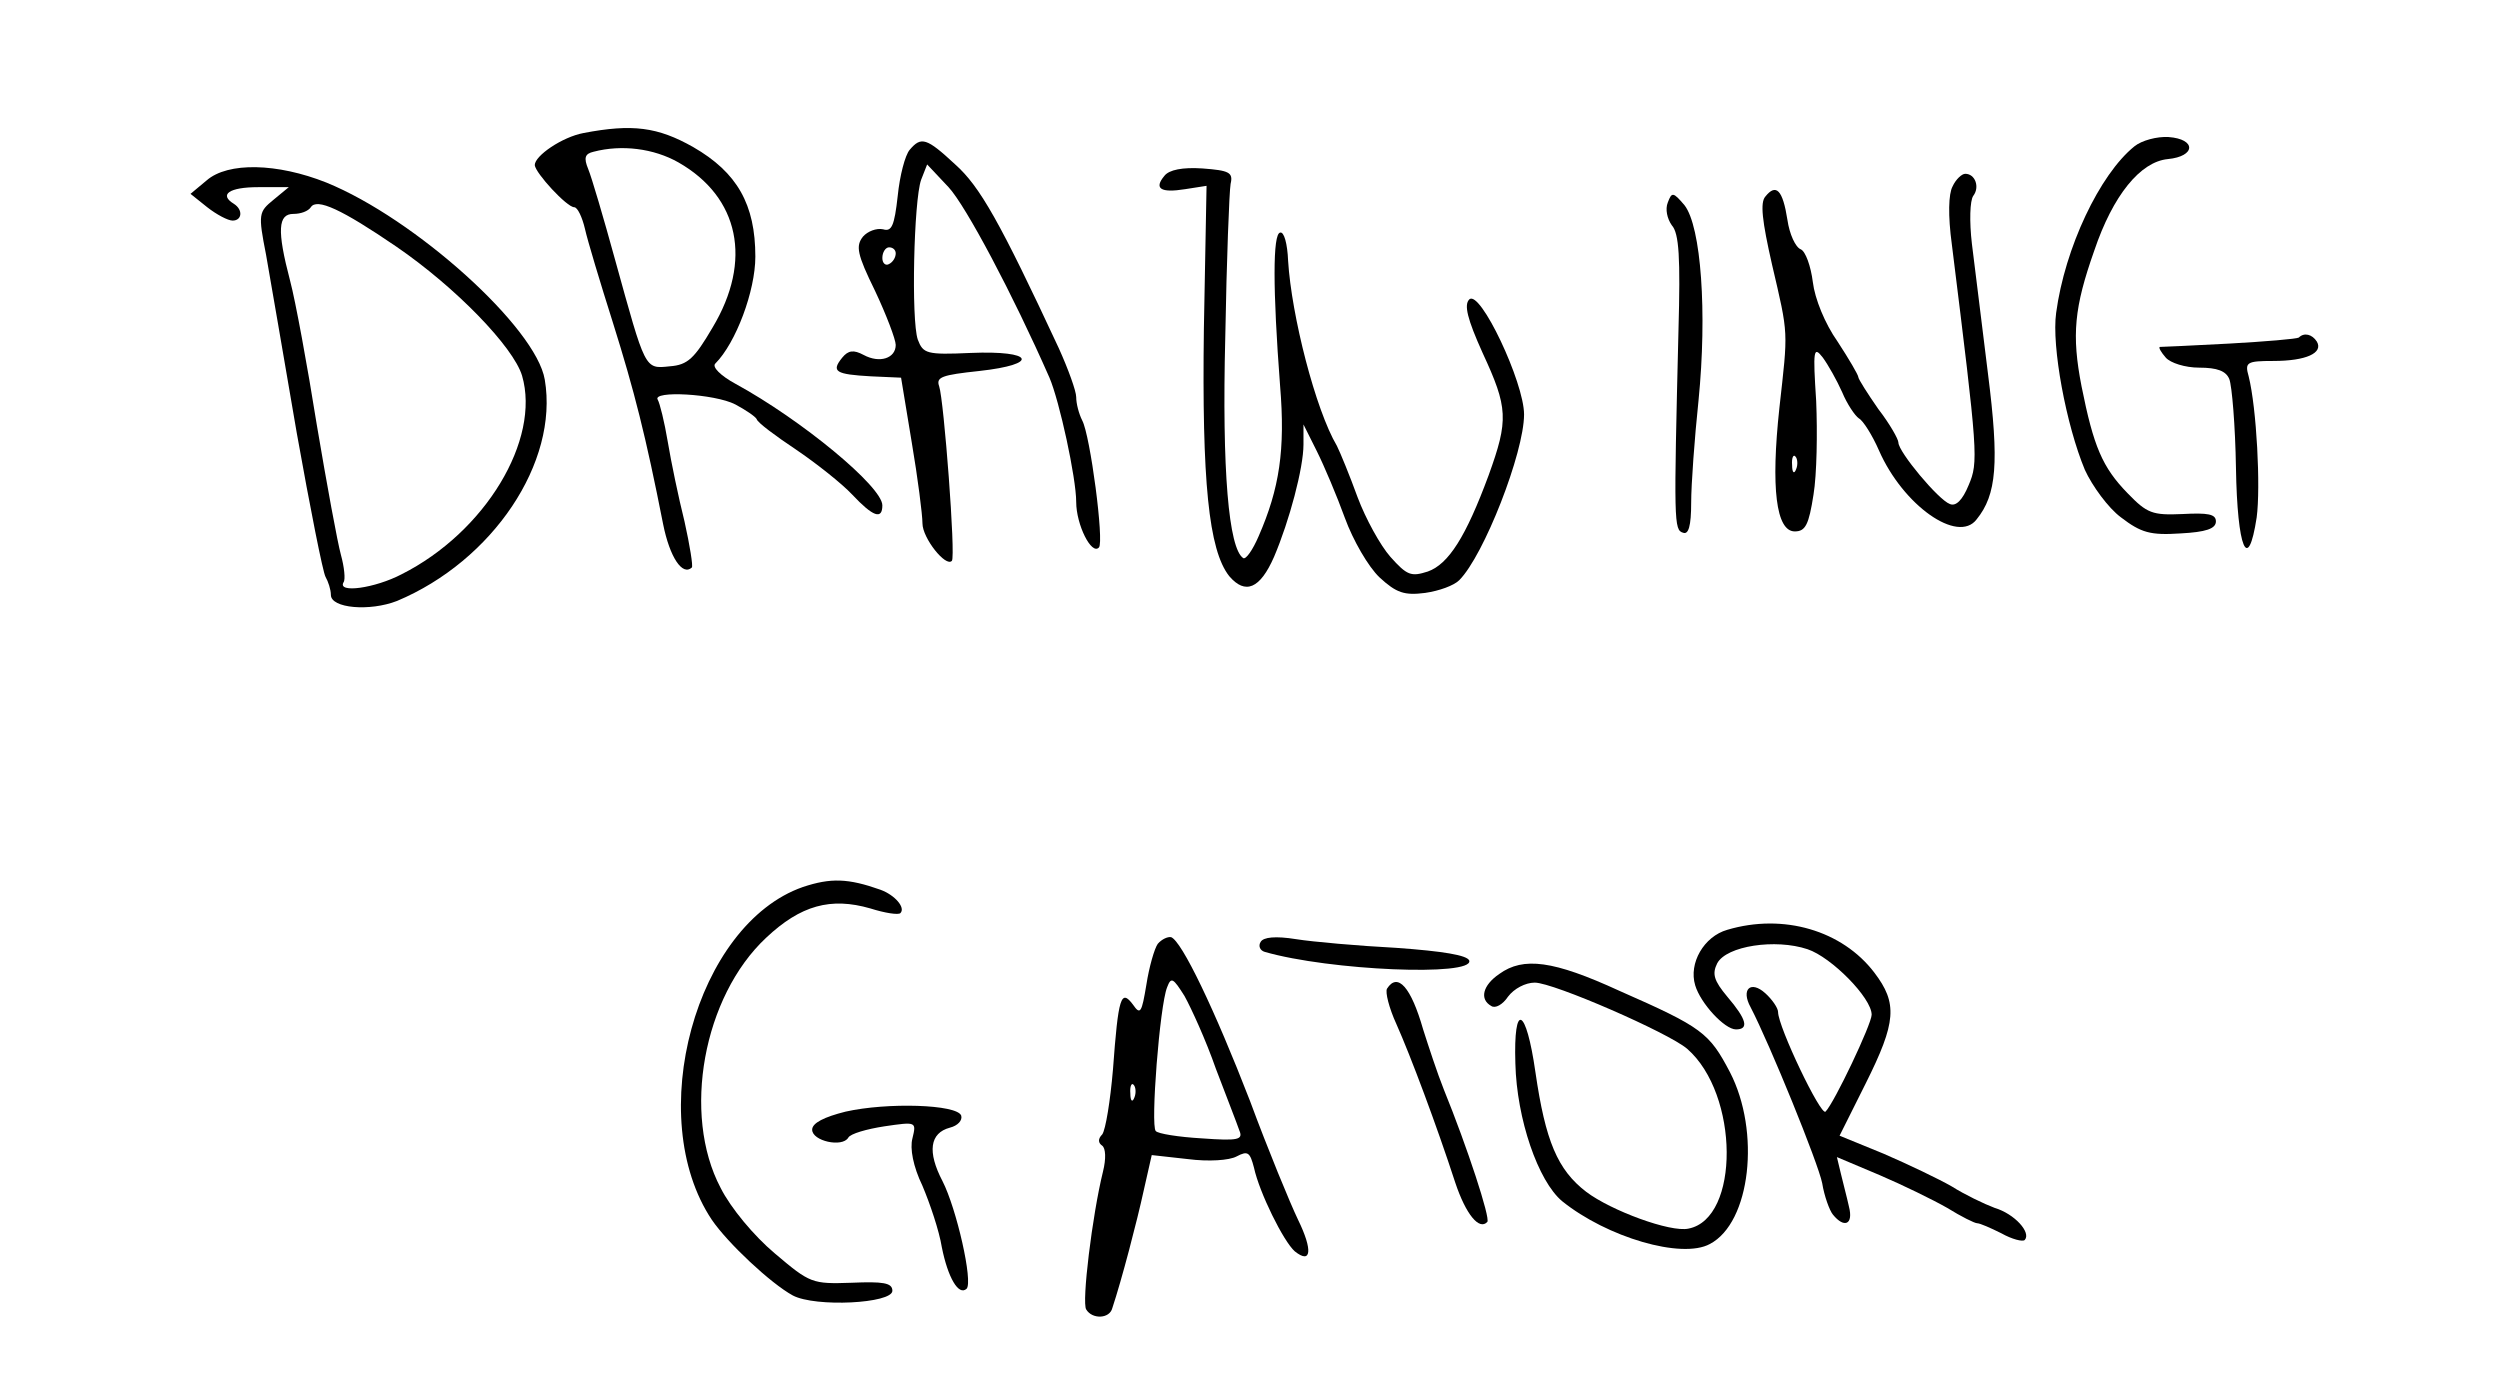
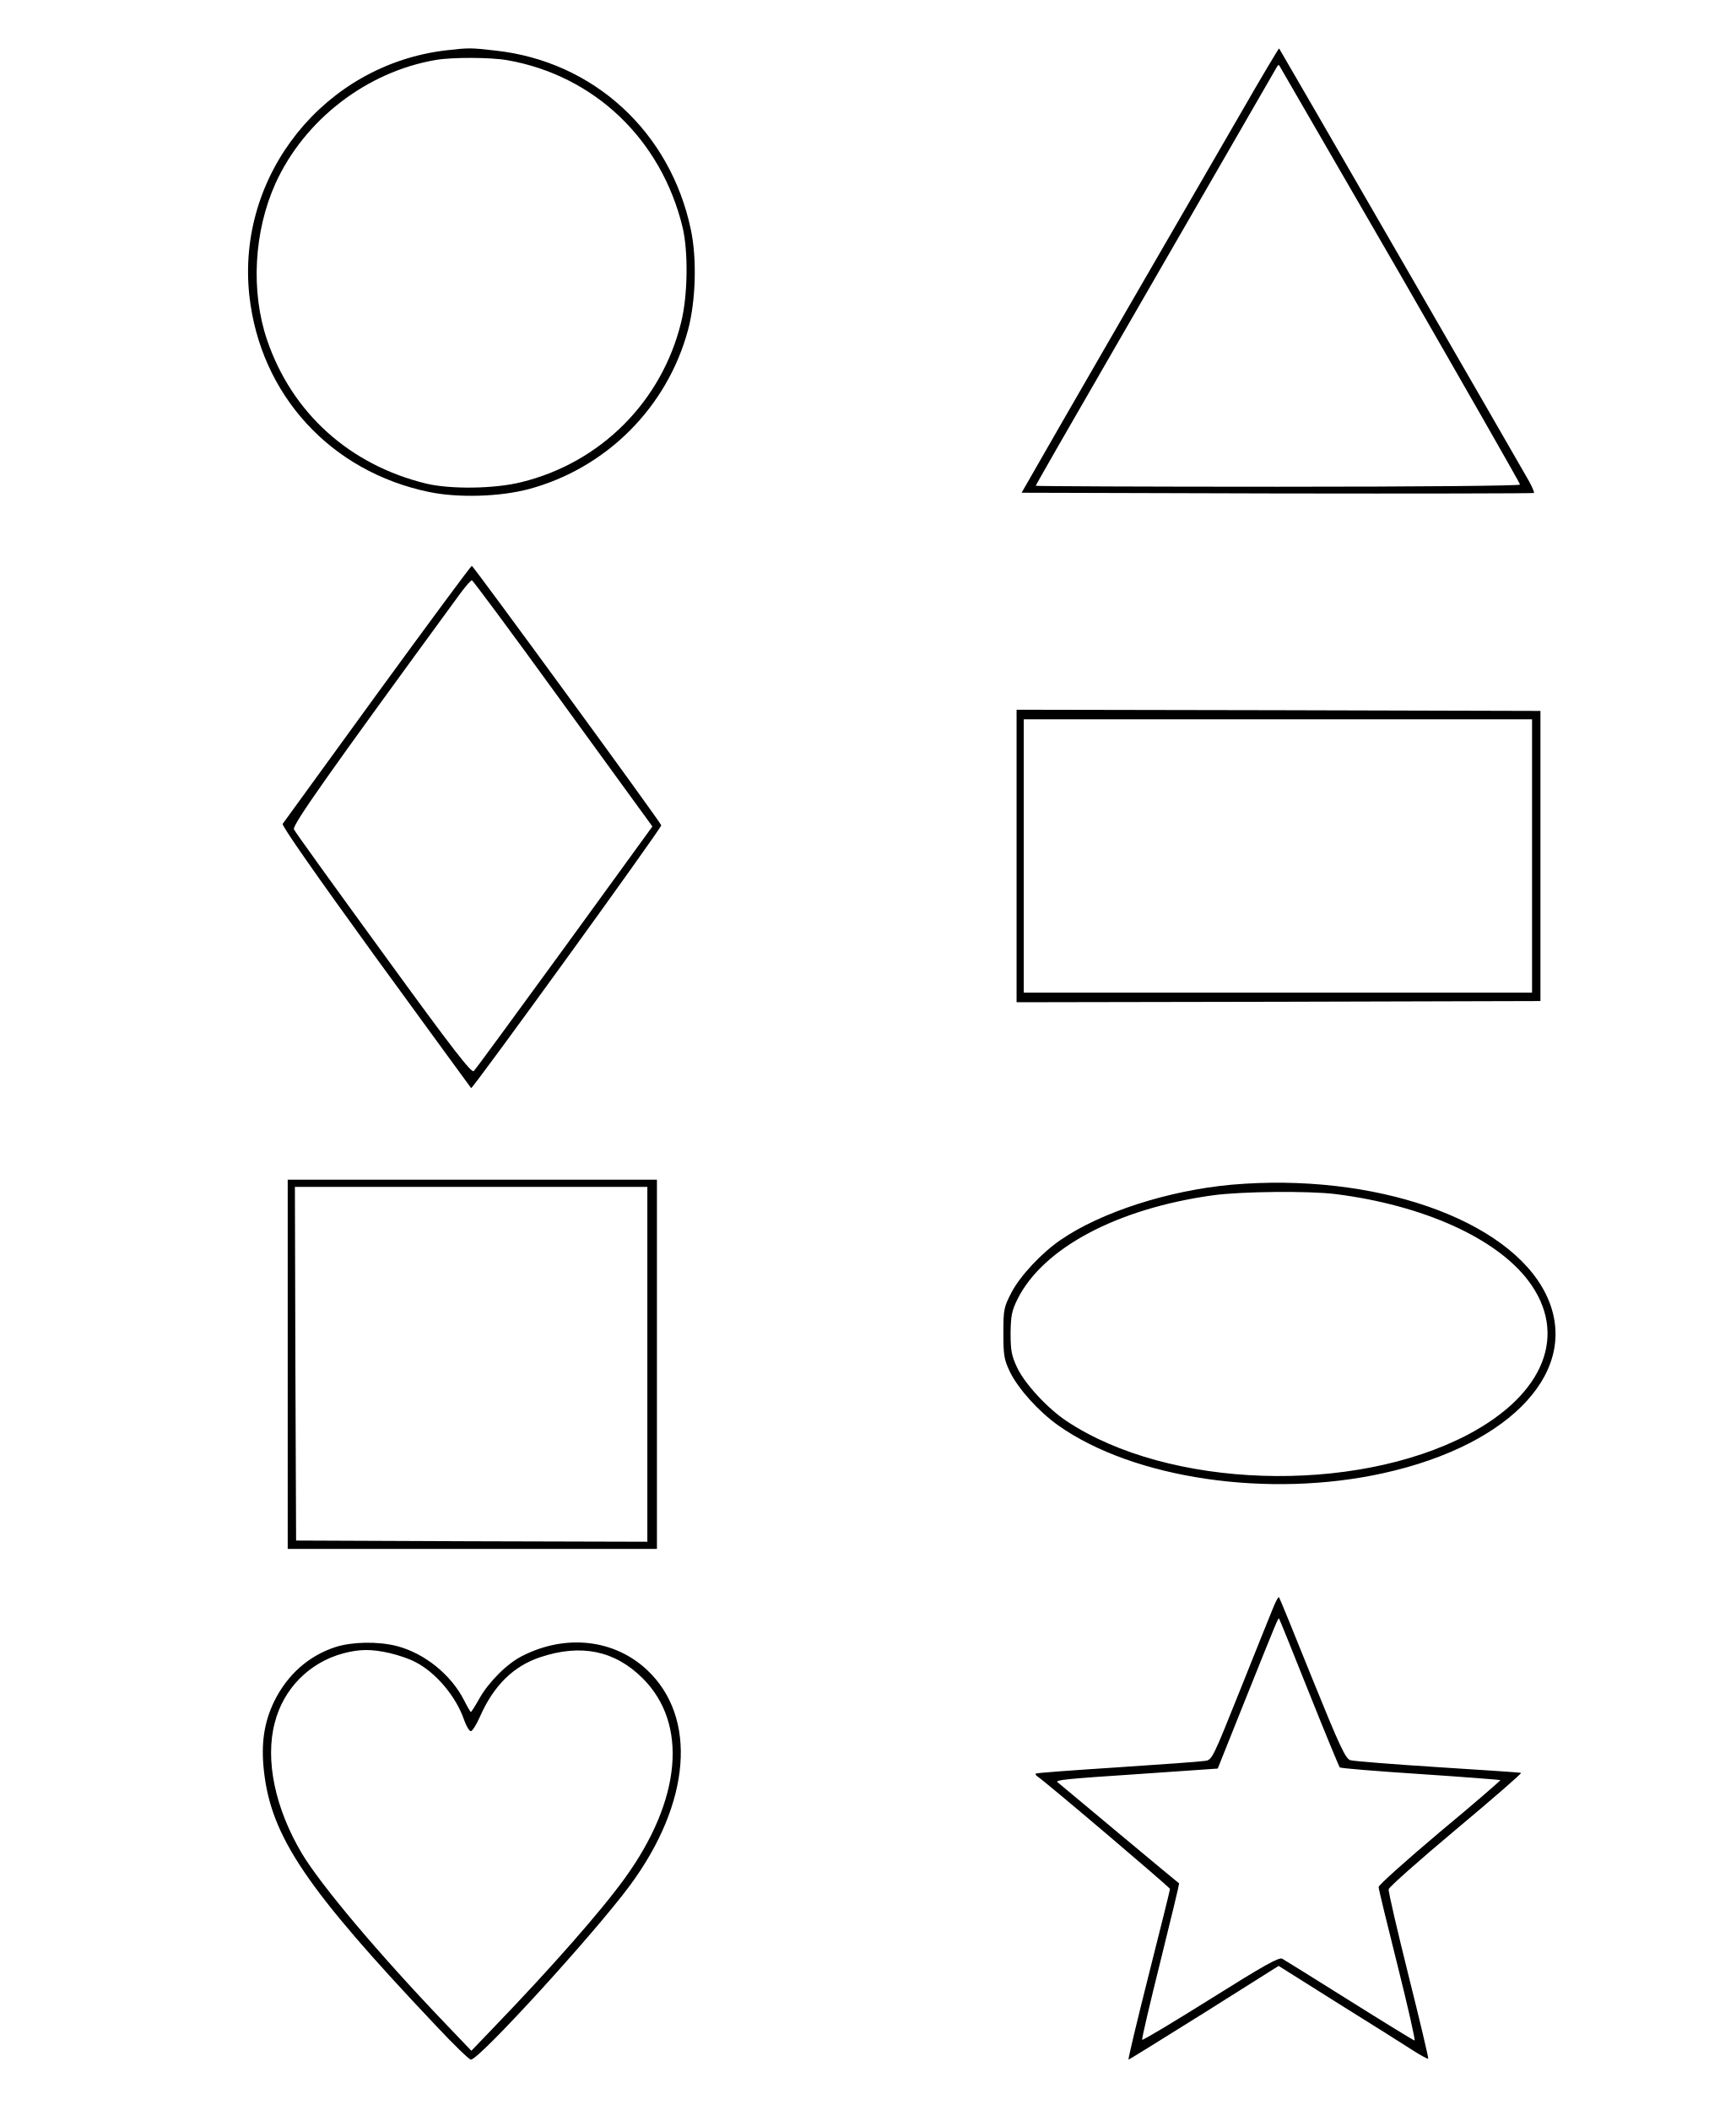
- <svg xmlns="http://www.w3.org/2000/svg" version="1.0" width="374pt" height="208pt" viewBox="0 0 374 208" preserveAspectRatio="xMidYMid meet">
-   <g transform="translate(0,208) scale(0.1,-0.1)" fill="#000000" stroke="none">
-     <path d="M873 1881 c-32 -6 -73 -34 -73 -48 1 -12 48 -63 59 -63 5 0 12 -15 16 -32 4 -18 23 -81 42 -141 32 -102 49 -169 75 -301 10 -50 29 -78 43 -65 2 2 -3 33 -11 69 -9 36 -20 89 -25 119 -5 30 -12 58 -15 63 -9 14 85 9 116 -7 15 -8 30 -18 32 -22 1 -5 28 -25 58 -45 31 -21 69 -51 85 -68 31 -33 45 -38 45 -16 0 28 -121 128 -220 182 -22 12 -35 25 -30 30 31 31 60 109 60 160 0 78 -27 126 -93 164 -53 30 -91 35 -164 21z m142 -44 c91 -52 111 -147 51 -247 -27 -46 -37 -56 -64 -58 -38 -4 -36 -6 -82 160 -17 62 -35 123 -40 135 -7 17 -5 23 8 26 42 11 90 5 127 -16z" />
-     <path d="M3193 1861 c-52 -42 -104 -152 -117 -249 -7 -50 15 -168 43 -235 11 -24 35 -57 54 -71 30 -23 44 -27 89 -24 38 2 53 7 53 18 0 11 -12 13 -50 11 -45 -2 -53 1 -82 31 -38 39 -51 70 -69 160 -15 77 -11 118 19 203 28 83 69 133 110 137 42 4 43 30 1 33 -17 1 -40 -5 -51 -14z" />
-     <path d="M1361 1856 c-7 -8 -15 -39 -18 -69 -5 -45 -9 -54 -22 -50 -10 2 -23 -3 -30 -11 -11 -14 -9 -26 18 -81 17 -36 31 -73 31 -81 0 -20 -24 -28 -48 -15 -15 8 -23 7 -32 -4 -17 -21 -10 -25 43 -28 l45 -2 16 -97 c9 -53 16 -108 16 -121 0 -22 35 -66 44 -56 6 6 -12 241 -19 261 -5 14 4 17 60 23 91 10 82 31 -13 27 -66 -3 -71 -1 -79 20 -10 29 -6 208 5 239 l9 23 32 -34 c26 -28 96 -160 151 -285 15 -35 40 -150 40 -186 0 -34 23 -80 34 -68 8 8 -13 168 -25 190 -5 10 -9 25 -9 35 0 9 -12 42 -26 73 -88 189 -118 242 -155 275 -43 40 -51 42 -68 22z m-21 -155 c0 -6 -4 -13 -10 -16 -5 -3 -10 1 -10 9 0 9 5 16 10 16 6 0 10 -4 10 -9z" />
-     <path d="M309 1810 l-24 -20 25 -20 c14 -11 31 -20 38 -20 14 0 16 16 2 25 -23 14 -7 25 36 25 l46 0 -23 -19 c-22 -18 -23 -21 -11 -82 6 -35 27 -155 46 -267 20 -112 39 -208 43 -215 4 -7 8 -19 8 -27 0 -20 58 -25 99 -9 143 60 242 207 221 331 -13 78 -194 241 -327 295 -73 29 -147 31 -179 3z m284 -99 c89 -61 175 -150 188 -193 28 -96 -55 -234 -180 -297 -40 -21 -97 -29 -87 -12 3 4 1 23 -4 41 -5 18 -21 105 -36 194 -14 88 -32 186 -40 216 -20 76 -18 100 5 100 11 0 22 4 26 10 9 14 46 -3 128 -59z" />
-     <path d="M1742 1817 c-16 -19 -6 -26 31 -20 l32 5 -4 -214 c-3 -227 7 -331 38 -370 24 -28 46 -19 67 29 23 54 44 133 44 168 l0 30 20 -40 c11 -22 30 -67 42 -100 12 -33 35 -73 52 -89 25 -23 37 -27 68 -23 21 3 43 11 51 19 37 37 97 191 97 248 0 48 -66 188 -82 172 -8 -8 -3 -29 20 -80 38 -82 39 -100 9 -183 -34 -92 -60 -133 -91 -144 -25 -8 -31 -6 -56 22 -15 17 -37 57 -49 89 -12 33 -26 67 -31 77 -32 54 -68 195 -73 277 -1 25 -6 44 -12 42 -11 -2 -11 -84 0 -229 8 -96 -1 -154 -32 -225 -9 -21 -19 -35 -23 -33 -22 14 -32 132 -27 330 2 116 6 219 8 230 4 17 -2 20 -42 23 -30 2 -50 -2 -57 -11z" />
-     <path d="M2921 1801 c-6 -11 -7 -43 -1 -87 39 -314 40 -325 25 -360 -9 -22 -19 -32 -28 -28 -17 6 -77 78 -77 92 0 5 -13 28 -30 50 -16 23 -30 45 -30 48 0 3 -14 27 -31 53 -19 27 -34 64 -37 89 -3 24 -11 46 -18 49 -8 3 -17 23 -20 44 -7 45 -17 55 -33 35 -8 -9 -5 -36 10 -102 25 -107 24 -97 11 -214 -13 -120 -5 -185 23 -185 16 0 21 10 28 55 5 30 6 93 4 140 -5 77 -4 83 10 65 8 -11 21 -34 29 -52 7 -17 19 -35 25 -39 6 -3 20 -25 30 -48 36 -82 118 -140 146 -103 30 37 34 84 17 218 -9 74 -20 161 -24 194 -4 34 -3 65 2 72 10 13 3 33 -12 33 -5 0 -14 -8 -19 -19z m-234 -423 c-3 -8 -6 -5 -6 6 -1 11 2 17 5 13 3 -3 4 -12 1 -19z" />
-     <path d="M2495 1777 c-4 -10 -1 -24 6 -34 11 -12 13 -49 10 -157 -7 -288 -7 -299 7 -303 8 -3 12 10 12 45 0 27 5 96 11 153 13 131 4 260 -21 292 -17 20 -19 20 -25 4z" />
-     <path d="M3439 1575 c-3 -2 -50 -6 -104 -9 -55 -3 -102 -5 -104 -5 -2 -1 2 -8 9 -16 7 -8 29 -15 50 -15 27 0 40 -5 45 -17 4 -10 9 -70 10 -133 2 -121 18 -159 31 -74 6 45 0 163 -12 211 -6 21 -3 23 37 23 49 0 75 12 65 29 -7 11 -19 14 -27 6z" />
-     <path d="M1201 753 c-160 -56 -239 -344 -136 -498 24 -35 88 -95 121 -113 34 -18 149 -12 149 7 0 12 -14 14 -61 12 -59 -2 -62 -1 -115 44 -31 26 -66 68 -81 98 -58 110 -26 286 68 374 52 49 97 61 156 44 22 -7 42 -10 45 -7 8 8 -8 27 -30 35 -48 17 -74 18 -116 4z" />
-     <path d="M2584 689 c-35 -10 -58 -50 -48 -83 8 -27 44 -66 61 -66 20 0 16 15 -13 49 -20 24 -23 34 -15 50 14 26 87 37 135 21 36 -12 96 -73 96 -98 0 -14 -56 -132 -69 -145 -7 -7 -71 127 -71 149 0 6 -9 19 -19 28 -22 20 -37 6 -22 -21 29 -56 101 -233 107 -263 3 -19 11 -41 16 -47 17 -21 31 -15 24 12 -3 14 -9 36 -12 49 l-6 25 64 -27 c35 -15 80 -37 101 -49 21 -13 41 -23 45 -23 4 0 20 -7 36 -15 16 -9 32 -13 35 -10 10 11 -15 39 -45 48 -16 6 -45 20 -64 32 -19 11 -65 33 -102 49 l-66 27 39 78 c46 92 48 120 13 166 -48 63 -136 89 -220 64z" />
-     <path d="M1732 668 c-5 -7 -13 -35 -17 -61 -7 -42 -9 -46 -20 -30 -18 24 -22 12 -30 -97 -4 -47 -11 -90 -16 -97 -7 -7 -6 -13 0 -17 5 -4 6 -19 1 -39 -16 -65 -32 -196 -25 -206 9 -15 35 -14 39 2 14 42 37 130 47 176 l12 53 54 -6 c31 -4 62 -2 73 4 17 9 20 6 26 -17 8 -37 44 -110 61 -125 25 -20 27 2 5 47 -12 25 -45 105 -72 178 -53 137 -102 239 -118 245 -5 1 -14 -3 -20 -10z m87 -187 c16 -42 32 -83 35 -92 6 -14 -1 -16 -56 -12 -35 2 -66 7 -69 11 -8 8 6 188 17 215 6 16 9 14 26 -13 10 -18 32 -66 47 -109z m-122 -43 c-3 -8 -6 -5 -6 6 -1 11 2 17 5 13 3 -3 4 -12 1 -19z" />
-     <path d="M1886 671 c-4 -6 -1 -13 6 -15 97 -28 313 -37 306 -13 -3 8 -39 14 -109 19 -57 3 -125 9 -150 13 -31 5 -49 3 -53 -4z" />
-     <path d="M2243 623 c-25 -17 -30 -38 -12 -48 6 -4 17 2 25 14 9 12 26 21 40 21 28 0 200 -75 228 -99 78 -68 79 -254 2 -269 -27 -6 -116 27 -153 55 -43 33 -61 76 -76 179 -14 98 -33 106 -30 13 2 -83 34 -176 70 -206 67 -54 179 -87 221 -64 61 32 76 168 30 257 -31 59 -41 67 -166 122 -98 45 -143 51 -179 25z" />
-     <path d="M2075 601 c-3 -5 3 -29 14 -53 21 -47 60 -151 88 -237 16 -48 36 -72 48 -59 5 5 -30 112 -65 198 -10 25 -23 65 -31 90 -18 63 -38 86 -54 61z" />
-     <path d="M1265 417 c-32 -8 -50 -17 -50 -27 0 -17 45 -27 54 -12 3 6 28 13 54 17 48 7 48 7 42 -18 -4 -15 1 -42 15 -71 11 -26 25 -67 29 -92 9 -45 25 -73 37 -62 10 10 -15 120 -36 161 -23 44 -19 72 11 80 12 3 19 11 17 18 -6 17 -111 20 -173 6z" />
+ <svg xmlns="http://www.w3.org/2000/svg" version="1.0" width="724pt" height="880pt" viewBox="0 0 724 880" preserveAspectRatio="xMidYMid meet">
+   <g transform="translate(0,880) scale(0.1,-0.1)" fill="#000000" stroke="none">
+     <path d="M1860 8590 c-507 -60 -875 -520 -820 -1023 46 -414 339 -734 750 -819 121 -25 294 -20 415 12 324 87 578 341 665 665 32 121 37 294 12 415 -85 409 -405 704 -815 749 -105 12 -111 12 -207 1z m256 -41 c363 -64 642 -330 731 -697 24 -101 22 -284 -6 -396 -81 -331 -336 -586 -667 -667 -112 -28 -295 -30 -396 -6 -320 78 -560 294 -664 599 -69 203 -55 453 35 653 121 266 381 466 669 515 70 12 230 11 298 -1z" />
+     <path d="M5175 8328 c-427 -737 -577 -997 -739 -1278 l-175 -305 1066 -3 c586 -1 1068 0 1071 2 2 3 -7 24 -20 48 -41 73 -1040 1803 -1043 1806 -1 2 -74 -120 -160 -270z m664 -671 c275 -478 501 -873 501 -878 0 -5 -403 -9 -1010 -9 -555 0 -1010 2 -1010 4 0 3 141 249 314 548 631 1094 688 1193 693 1201 3 5 6 7 8 5 1 -2 228 -394 504 -871z" />
+     <path d="M1574 5908 c-213 -293 -391 -538 -395 -544 -5 -7 140 -214 387 -555 218 -299 397 -545 399 -547 5 -6 797 1088 793 1096 -7 19 -784 1082 -790 1082 -4 0 -181 -240 -394 -532z m751 -10 c193 -265 360 -496 373 -513 l23 -32 -366 -504 c-202 -277 -372 -510 -379 -516 -9 -10 -88 91 -376 488 -201 276 -369 509 -374 520 -8 17 138 224 696 987 21 28 42 52 46 52 4 0 165 -217 357 -482z" />
+     <path d="M4240 5230 l0 -610 1093 2 1092 3 0 605 0 605 -1092 3 -1093 2 0 -610z m2150 0 l0 -570 -1060 0 -1060 0 0 570 0 570 1060 0 1060 0 0 -570z" />
+     <path d="M1200 3110 l0 -770 770 0 770 0 0 770 0 770 -770 0 -770 0 0 -770z m1500 0 l0 -740 -732 2 -733 3 -3 738 -2 737 735 0 735 0 0 -740z" />
+     <path d="M5136 3859 c-262 -24 -543 -114 -712 -230 -79 -54 -169 -150 -205 -219 -32 -62 -34 -70 -34 -170 0 -95 3 -110 28 -163 35 -70 119 -164 201 -222 314 -222 877 -305 1356 -199 543 120 830 438 677 748 -155 312 -716 507 -1311 455z m434 -39 c365 -46 670 -183 805 -362 166 -221 68 -472 -252 -641 -478 -251 -1250 -226 -1674 56 -80 53 -175 156 -207 224 -23 49 -27 71 -27 143 1 73 5 93 29 142 107 214 417 378 816 433 117 16 397 19 510 5z" />
+     <path d="M5312 2099 c-10 -24 -72 -178 -137 -341 -117 -292 -119 -298 -149 -302 -17 -3 -182 -15 -366 -27 -184 -12 -337 -23 -340 -26 -2 -2 0 -7 6 -11 34 -22 554 -464 554 -470 0 -4 -40 -166 -89 -359 -49 -194 -87 -353 -84 -353 2 0 144 88 315 195 l311 196 251 -158 c138 -86 278 -174 310 -195 33 -21 61 -36 63 -34 2 2 -35 158 -82 346 -47 189 -85 351 -83 361 2 9 129 122 282 250 153 128 275 234 270 235 -5 2 -162 12 -349 24 -187 12 -351 25 -363 29 -20 6 -44 57 -159 341 -74 184 -136 337 -139 339 -2 2 -12 -16 -22 -40z m148 -359 c67 -168 125 -308 128 -311 4 -4 155 -16 337 -28 181 -12 331 -24 333 -25 1 -2 -112 -100 -253 -217 -140 -118 -255 -221 -255 -229 0 -8 36 -156 79 -327 43 -172 75 -313 71 -313 -4 0 -126 75 -271 166 -145 91 -272 170 -281 175 -14 7 -78 -29 -298 -167 -155 -97 -283 -174 -286 -171 -3 2 32 150 76 327 44 177 79 323 78 325 -2 1 -115 95 -253 210 -137 115 -252 210 -254 212 -12 9 32 14 336 34 l332 23 112 280 c144 359 140 349 144 345 2 -2 58 -141 125 -309z" />
+     <path d="M1400 1931 c-112 -36 -201 -115 -256 -226 -43 -89 -56 -177 -43 -293 31 -273 175 -487 716 -1059 74 -79 140 -143 147 -143 35 0 515 526 663 726 255 345 283 702 71 900 -136 127 -338 150 -519 58 -63 -31 -140 -108 -179 -177 -18 -32 -34 -57 -36 -57 -2 0 -15 22 -28 48 -54 107 -165 197 -281 227 -78 20 -186 18 -255 -4z m228 -26 c34 -8 81 -24 103 -36 86 -43 172 -145 205 -243 9 -25 21 -46 28 -46 6 0 24 28 39 63 57 128 139 209 252 246 169 56 310 27 426 -89 189 -189 162 -505 -74 -832 -97 -135 -308 -375 -546 -622 l-95 -99 -109 114 c-281 294 -518 576 -598 709 -112 189 -154 390 -113 545 36 142 144 251 284 289 71 19 120 19 198 1z" />
  </g>
</svg>
